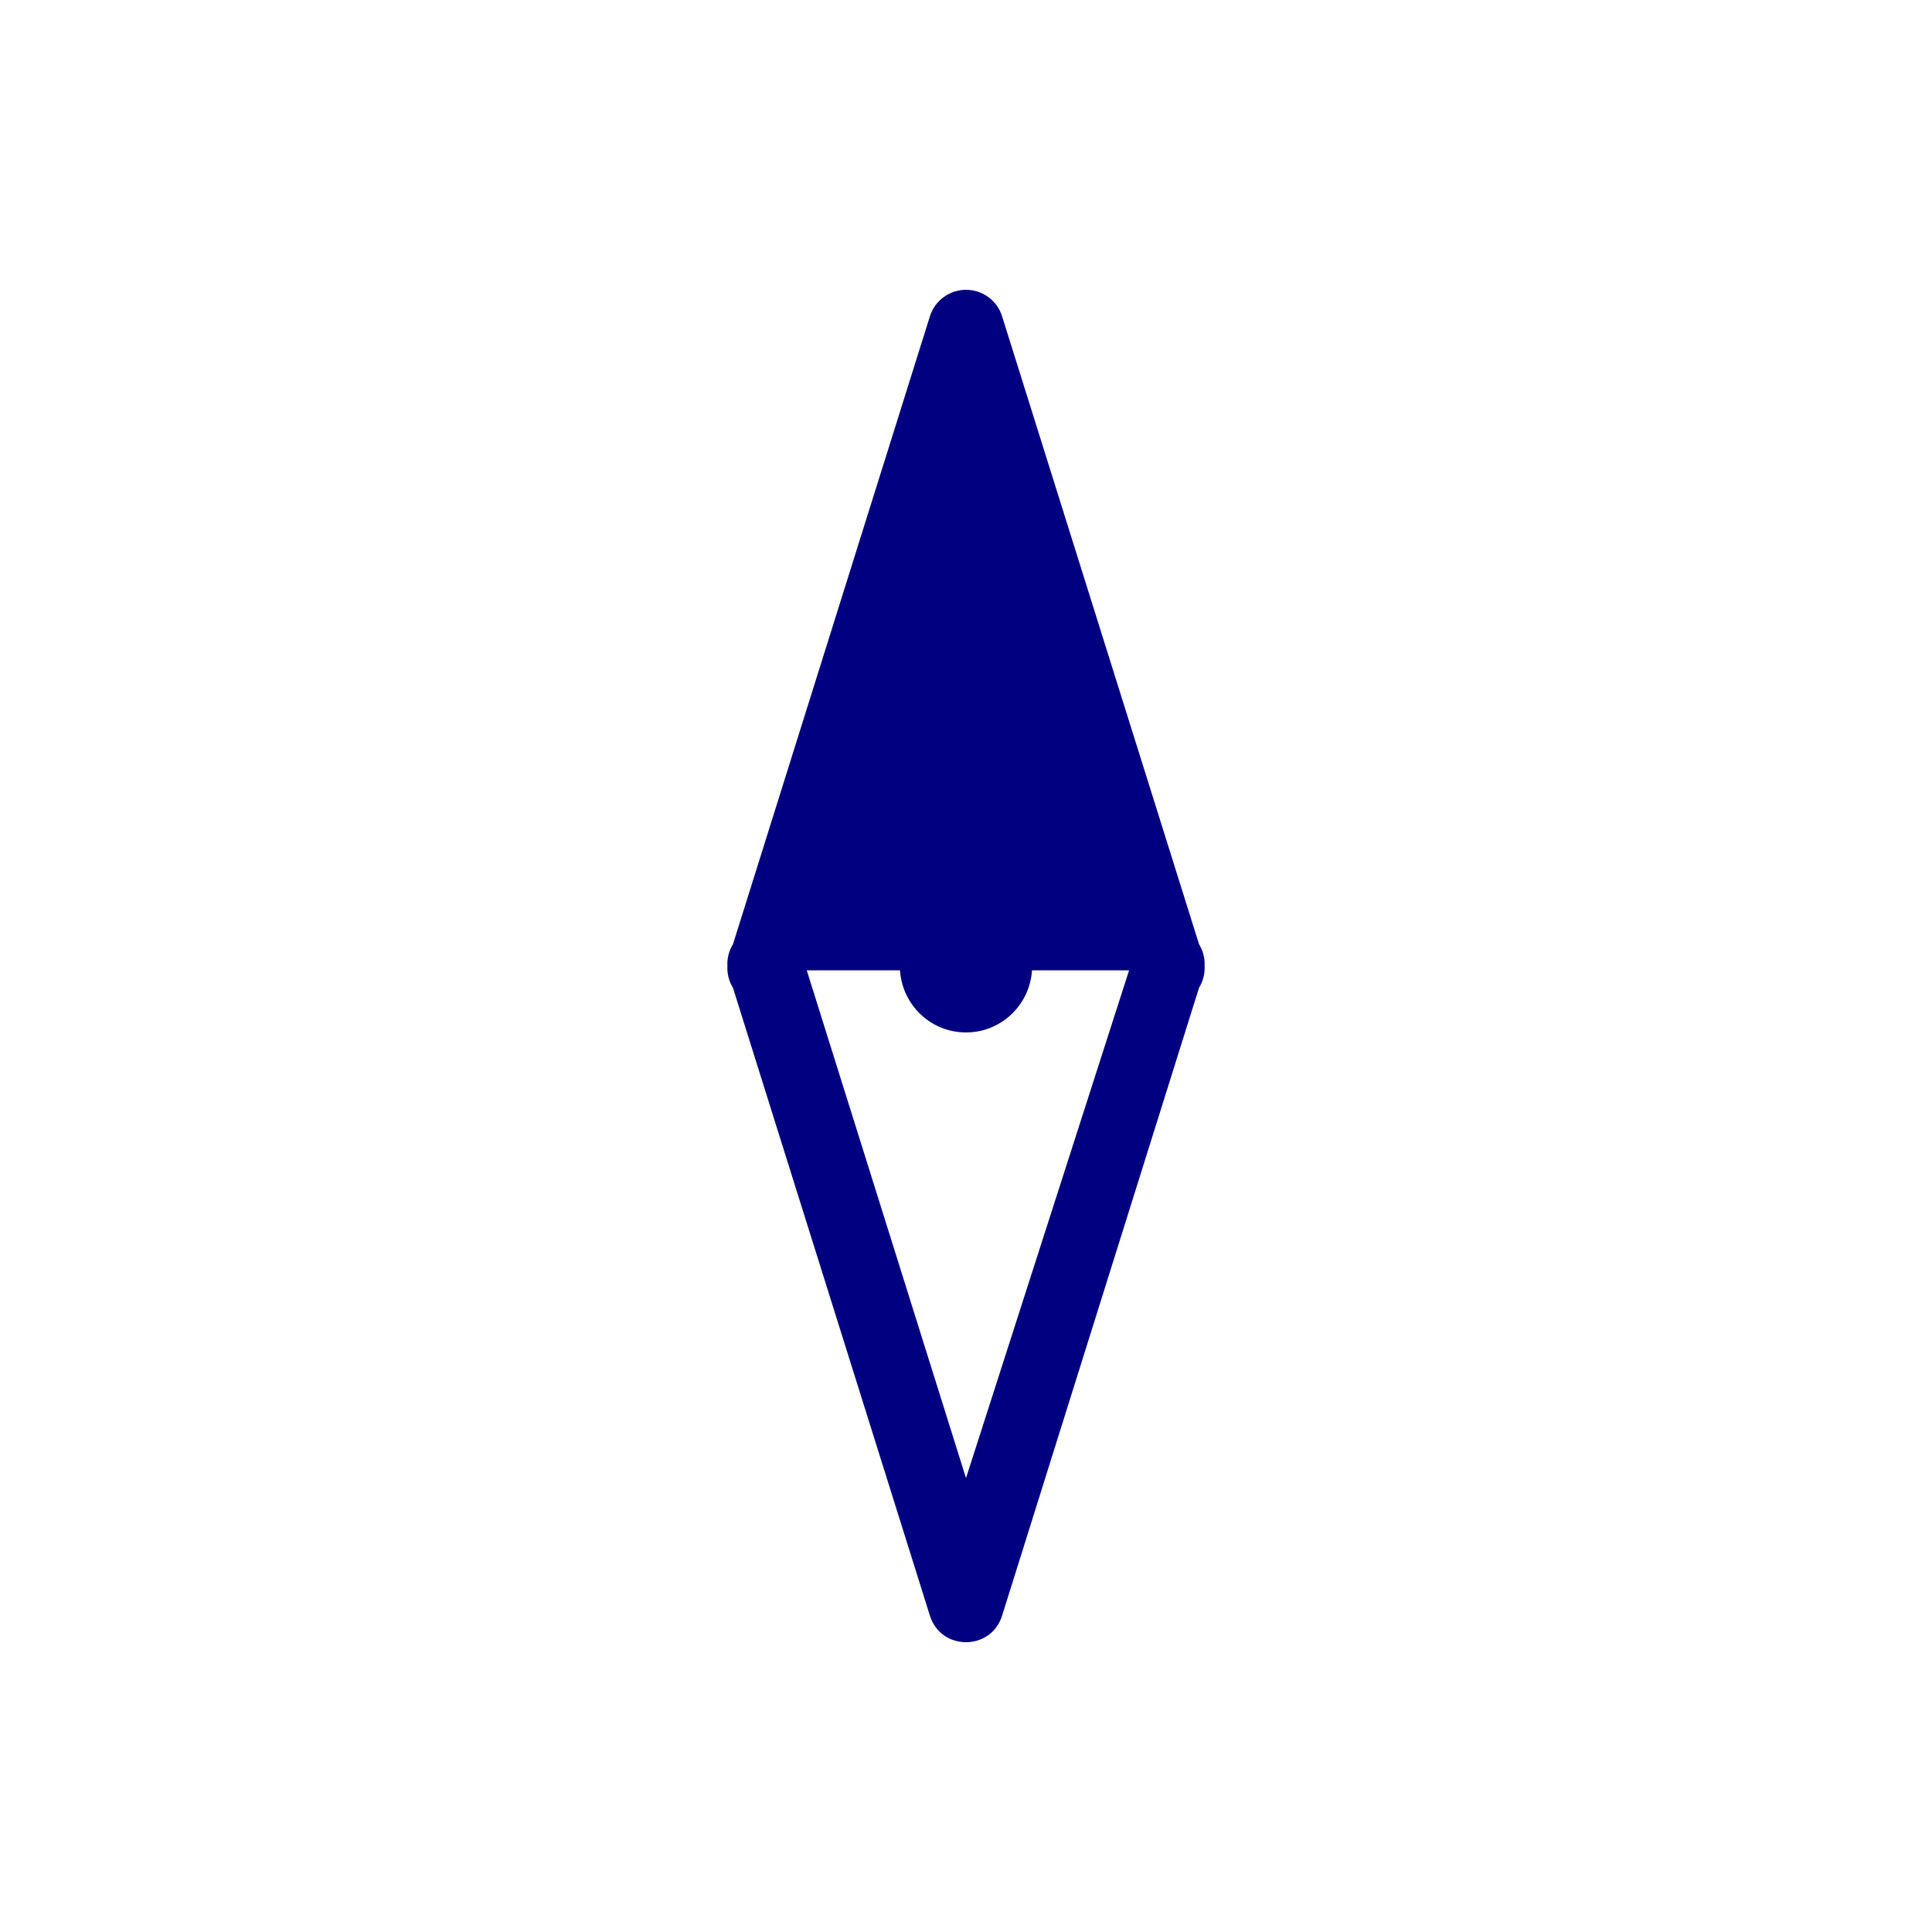
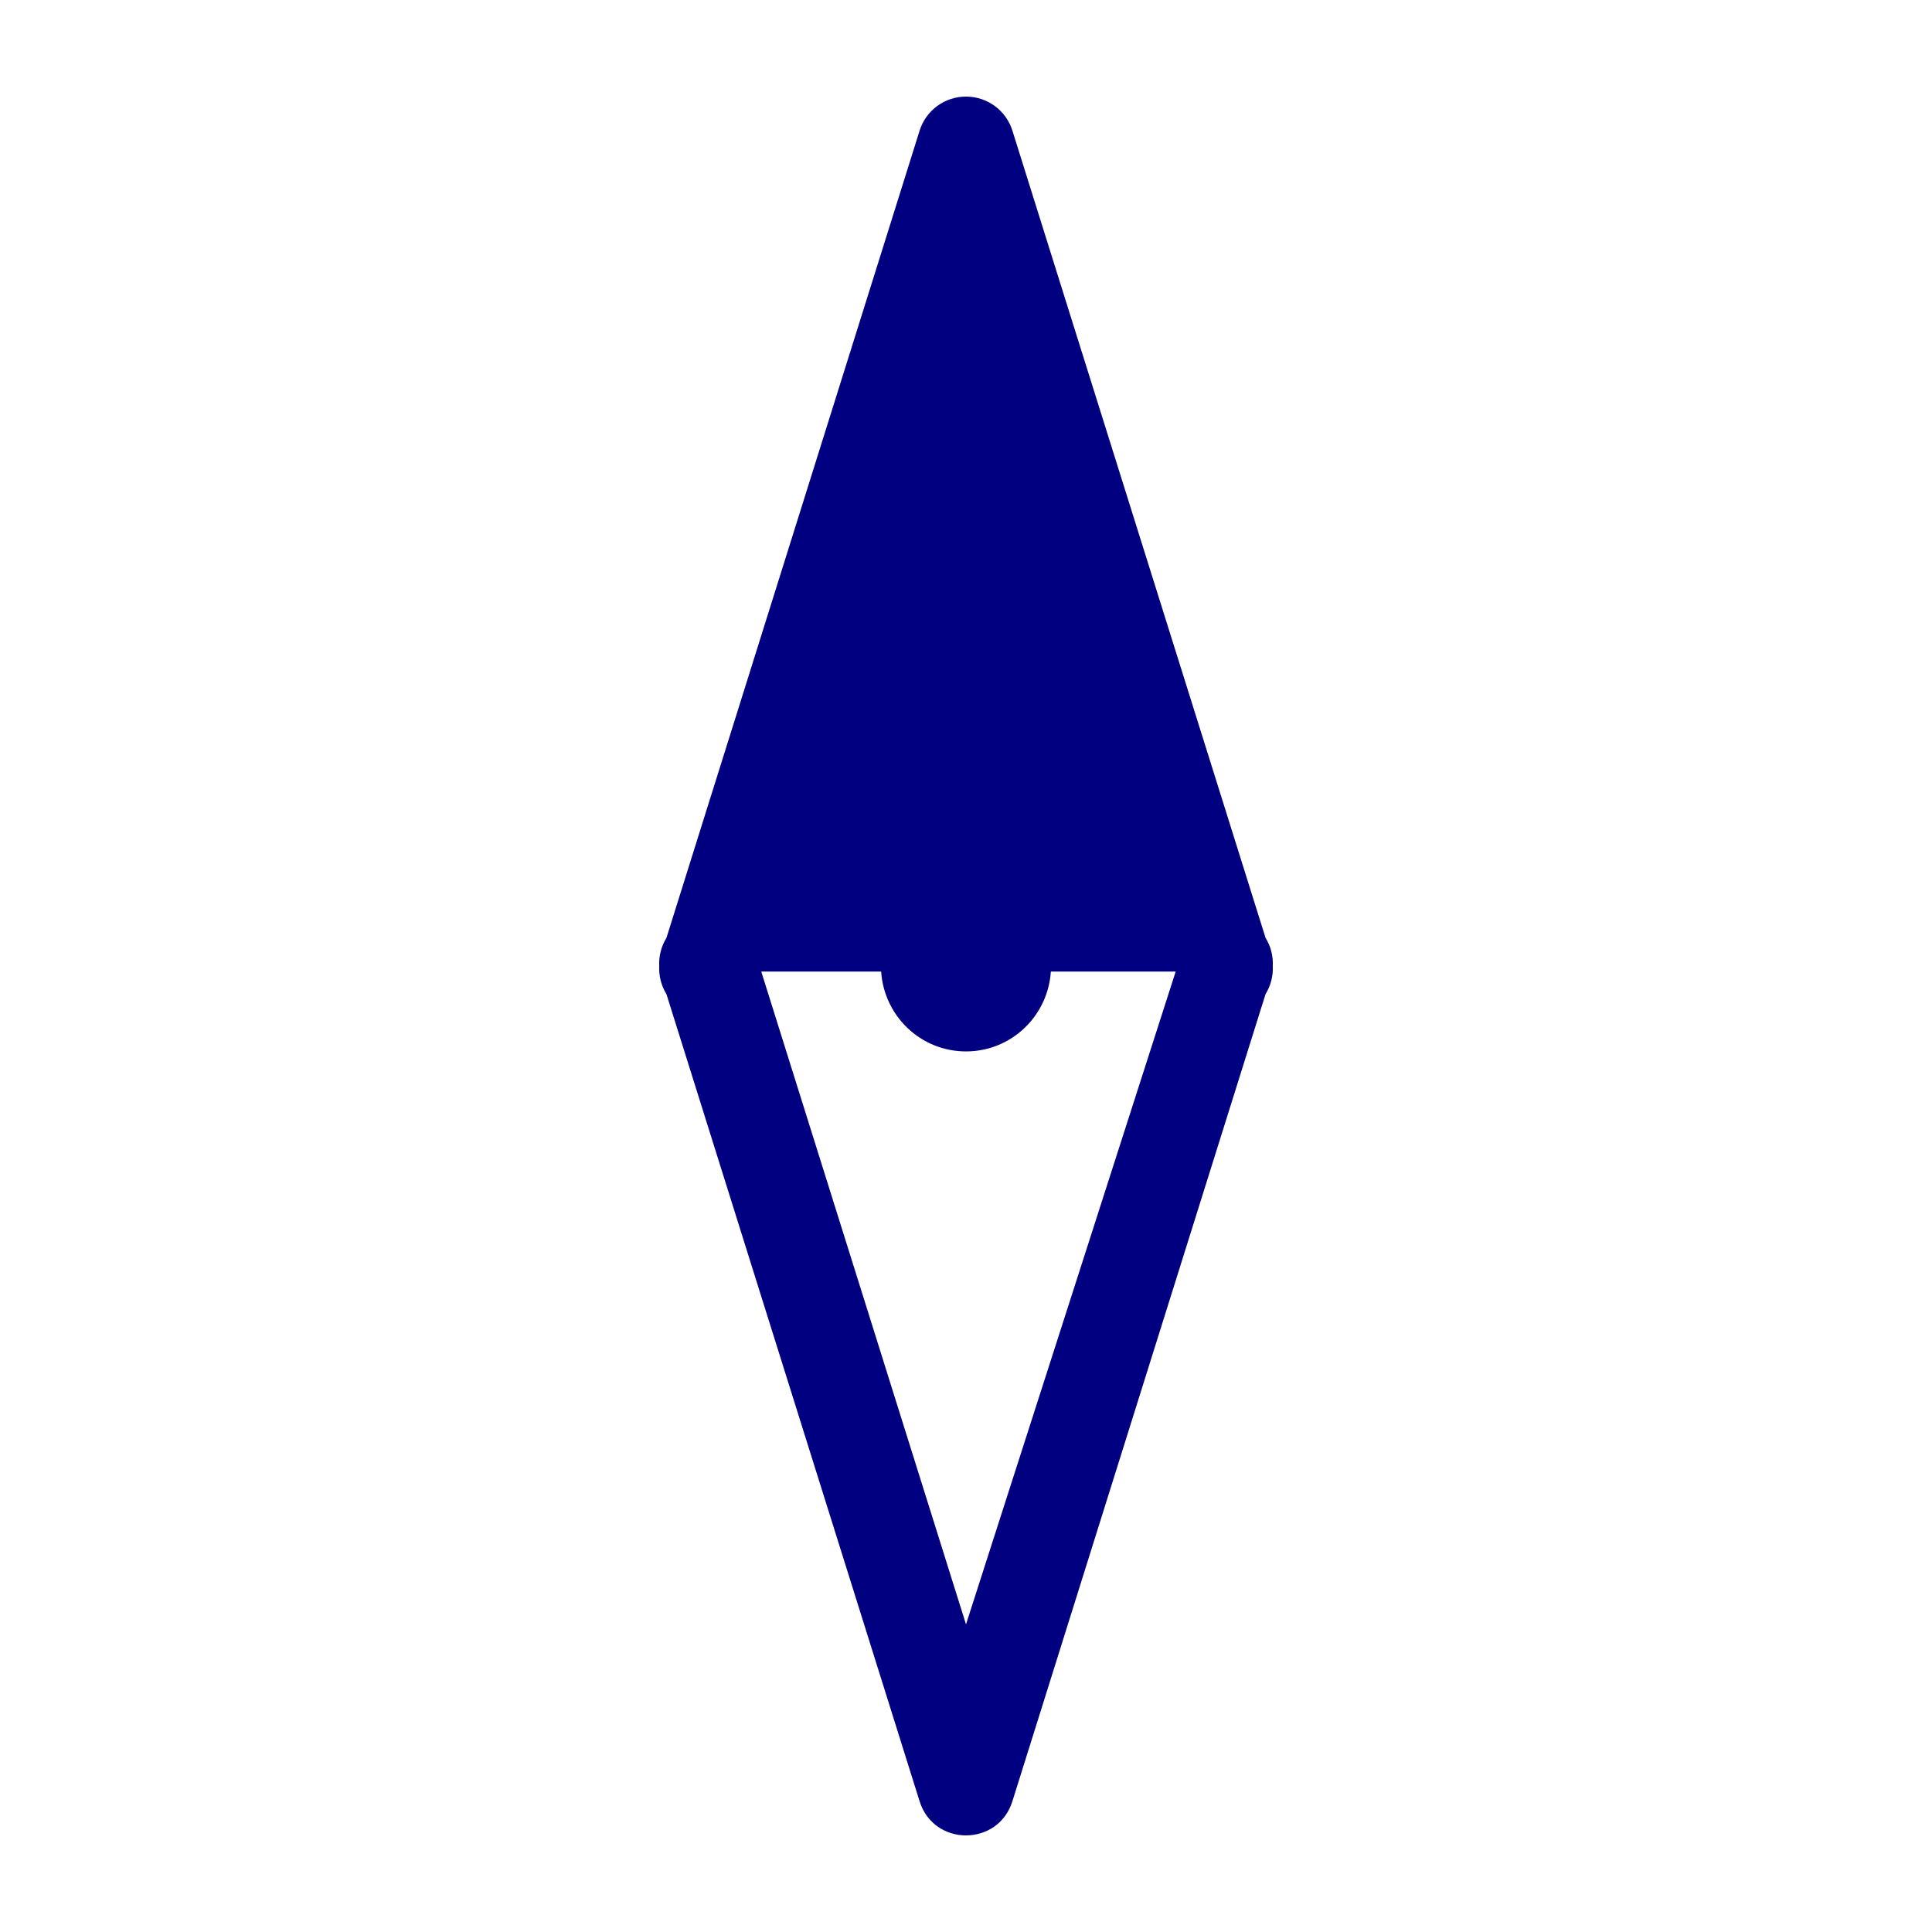
- <svg xmlns="http://www.w3.org/2000/svg" version="1.1" width="100" height="100" id="svg4460">
-   <path d="M 50.023 15 C 49.16 14.99 48.392 15.545 48.133 16.369 L 37.939 48.871 C 37.73 49.21 37.629 49.604 37.65 50.002 C 37.63 50.398 37.731 50.793 37.939 51.131 L 48.133 83.629 C 48.706 85.458 51.294 85.458 51.867 83.629 L 62.061 51.129 C 62.27 50.79 62.371 50.394 62.35 49.996 C 62.37 49.6 62.269 49.207 62.061 48.869 L 51.867 16.369 C 51.613 15.561 50.87 15.01 50.023 15 z M 41.758 50.225 L 46.584 50.225 C 46.702 52.018 48.177 53.439 50 53.439 C 51.823 53.439 53.298 52.018 53.416 50.225 L 58.441 50.225 L 50 76.506 L 41.758 50.225 z " style="color:#000000;font-style:normal;font-variant:normal;font-weight:normal;font-stretch:normal;font-size:medium;line-height:normal;font-family:sans-serif;font-variant-ligatures:normal;font-variant-position:normal;font-variant-caps:normal;font-variant-numeric:normal;font-variant-alternates:normal;font-variant-east-asian:normal;font-feature-settings:normal;font-variation-settings:normal;text-indent:0;text-align:start;text-decoration:none;text-decoration-line:none;text-decoration-style:solid;text-decoration-color:#000000;letter-spacing:normal;word-spacing:normal;text-transform:none;writing-mode:lr-tb;direction:ltr;text-orientation:mixed;dominant-baseline:auto;baseline-shift:baseline;text-anchor:start;white-space:normal;shape-padding:0;shape-margin:0;inline-size:0;clip-rule:nonzero;display:inline;overflow:visible;visibility:visible;isolation:auto;mix-blend-mode:normal;color-interpolation:sRGB;color-interpolation-filters:linearRGB;solid-color:#000000;solid-opacity:1;vector-effect:none;fill:#000080;fill-opacity:1;fill-rule:nonzero;stroke:none;stroke-width:3.913;stroke-linecap:round;stroke-linejoin:round;stroke-miterlimit:4;stroke-dasharray:none;stroke-dashoffset:20;stroke-opacity:1;color-rendering:auto;image-rendering:auto;shape-rendering:auto;text-rendering:auto;enable-background:accumulate;stop-color:#000000" id="path976" />
+ <svg xmlns="http://www.w3.org/2000/svg" id="svg4460" height="100" width="100" version="1.1">
+   <path id="path976" style="color:#000000;font-style:normal;font-variant:normal;font-weight:normal;font-stretch:normal;font-size:medium;line-height:normal;font-family:sans-serif;font-variant-ligatures:normal;font-variant-position:normal;font-variant-caps:normal;font-variant-numeric:normal;font-variant-alternates:normal;font-variant-east-asian:normal;font-feature-settings:normal;font-variation-settings:normal;text-indent:0;text-align:start;text-decoration:none;text-decoration-line:none;text-decoration-style:solid;text-decoration-color:#000000;letter-spacing:normal;word-spacing:normal;text-transform:none;writing-mode:lr-tb;direction:ltr;text-orientation:mixed;dominant-baseline:auto;baseline-shift:baseline;text-anchor:start;white-space:normal;shape-padding:0;shape-margin:0;inline-size:0;clip-rule:nonzero;display:inline;overflow:visible;visibility:visible;isolation:auto;mix-blend-mode:normal;color-interpolation:sRGB;color-interpolation-filters:linearRGB;solid-color:#000000;solid-opacity:1;vector-effect:none;fill:#000080;fill-opacity:1;fill-rule:nonzero;stroke:none;stroke-width:5.032;stroke-linecap:round;stroke-linejoin:round;stroke-miterlimit:4;stroke-dasharray:none;stroke-dashoffset:20;stroke-opacity:1;color-rendering:auto;image-rendering:auto;shape-rendering:auto;text-rendering:auto;enable-background:accumulate;stop-color:#000000" d="M 50.03,5 C 48.92,4.987 47.932,5.701 47.599,6.76 L 34.494,48.548 c -0.269,0.436 -0.399,0.942 -0.372,1.454 -0.026,0.51 0.103,1.017 0.372,1.451 L 47.599,93.236 c 0.737,2.352 4.064,2.352 4.801,0 L 65.506,51.451 c 0.269,-0.436 0.399,-0.945 0.372,-1.456 0.026,-0.51 -0.103,-1.015 -0.372,-1.449 L 52.401,6.76 C 52.074,5.722 51.119,5.012 50.03,5 Z M 39.403,50.288 h 6.205 c 0.152,2.305 2.048,4.133 4.392,4.133 2.344,0 4.24,-1.828 4.392,-4.133 h 6.461 L 50,84.078 Z" />
  <defs id="defs4462" />
</svg>
